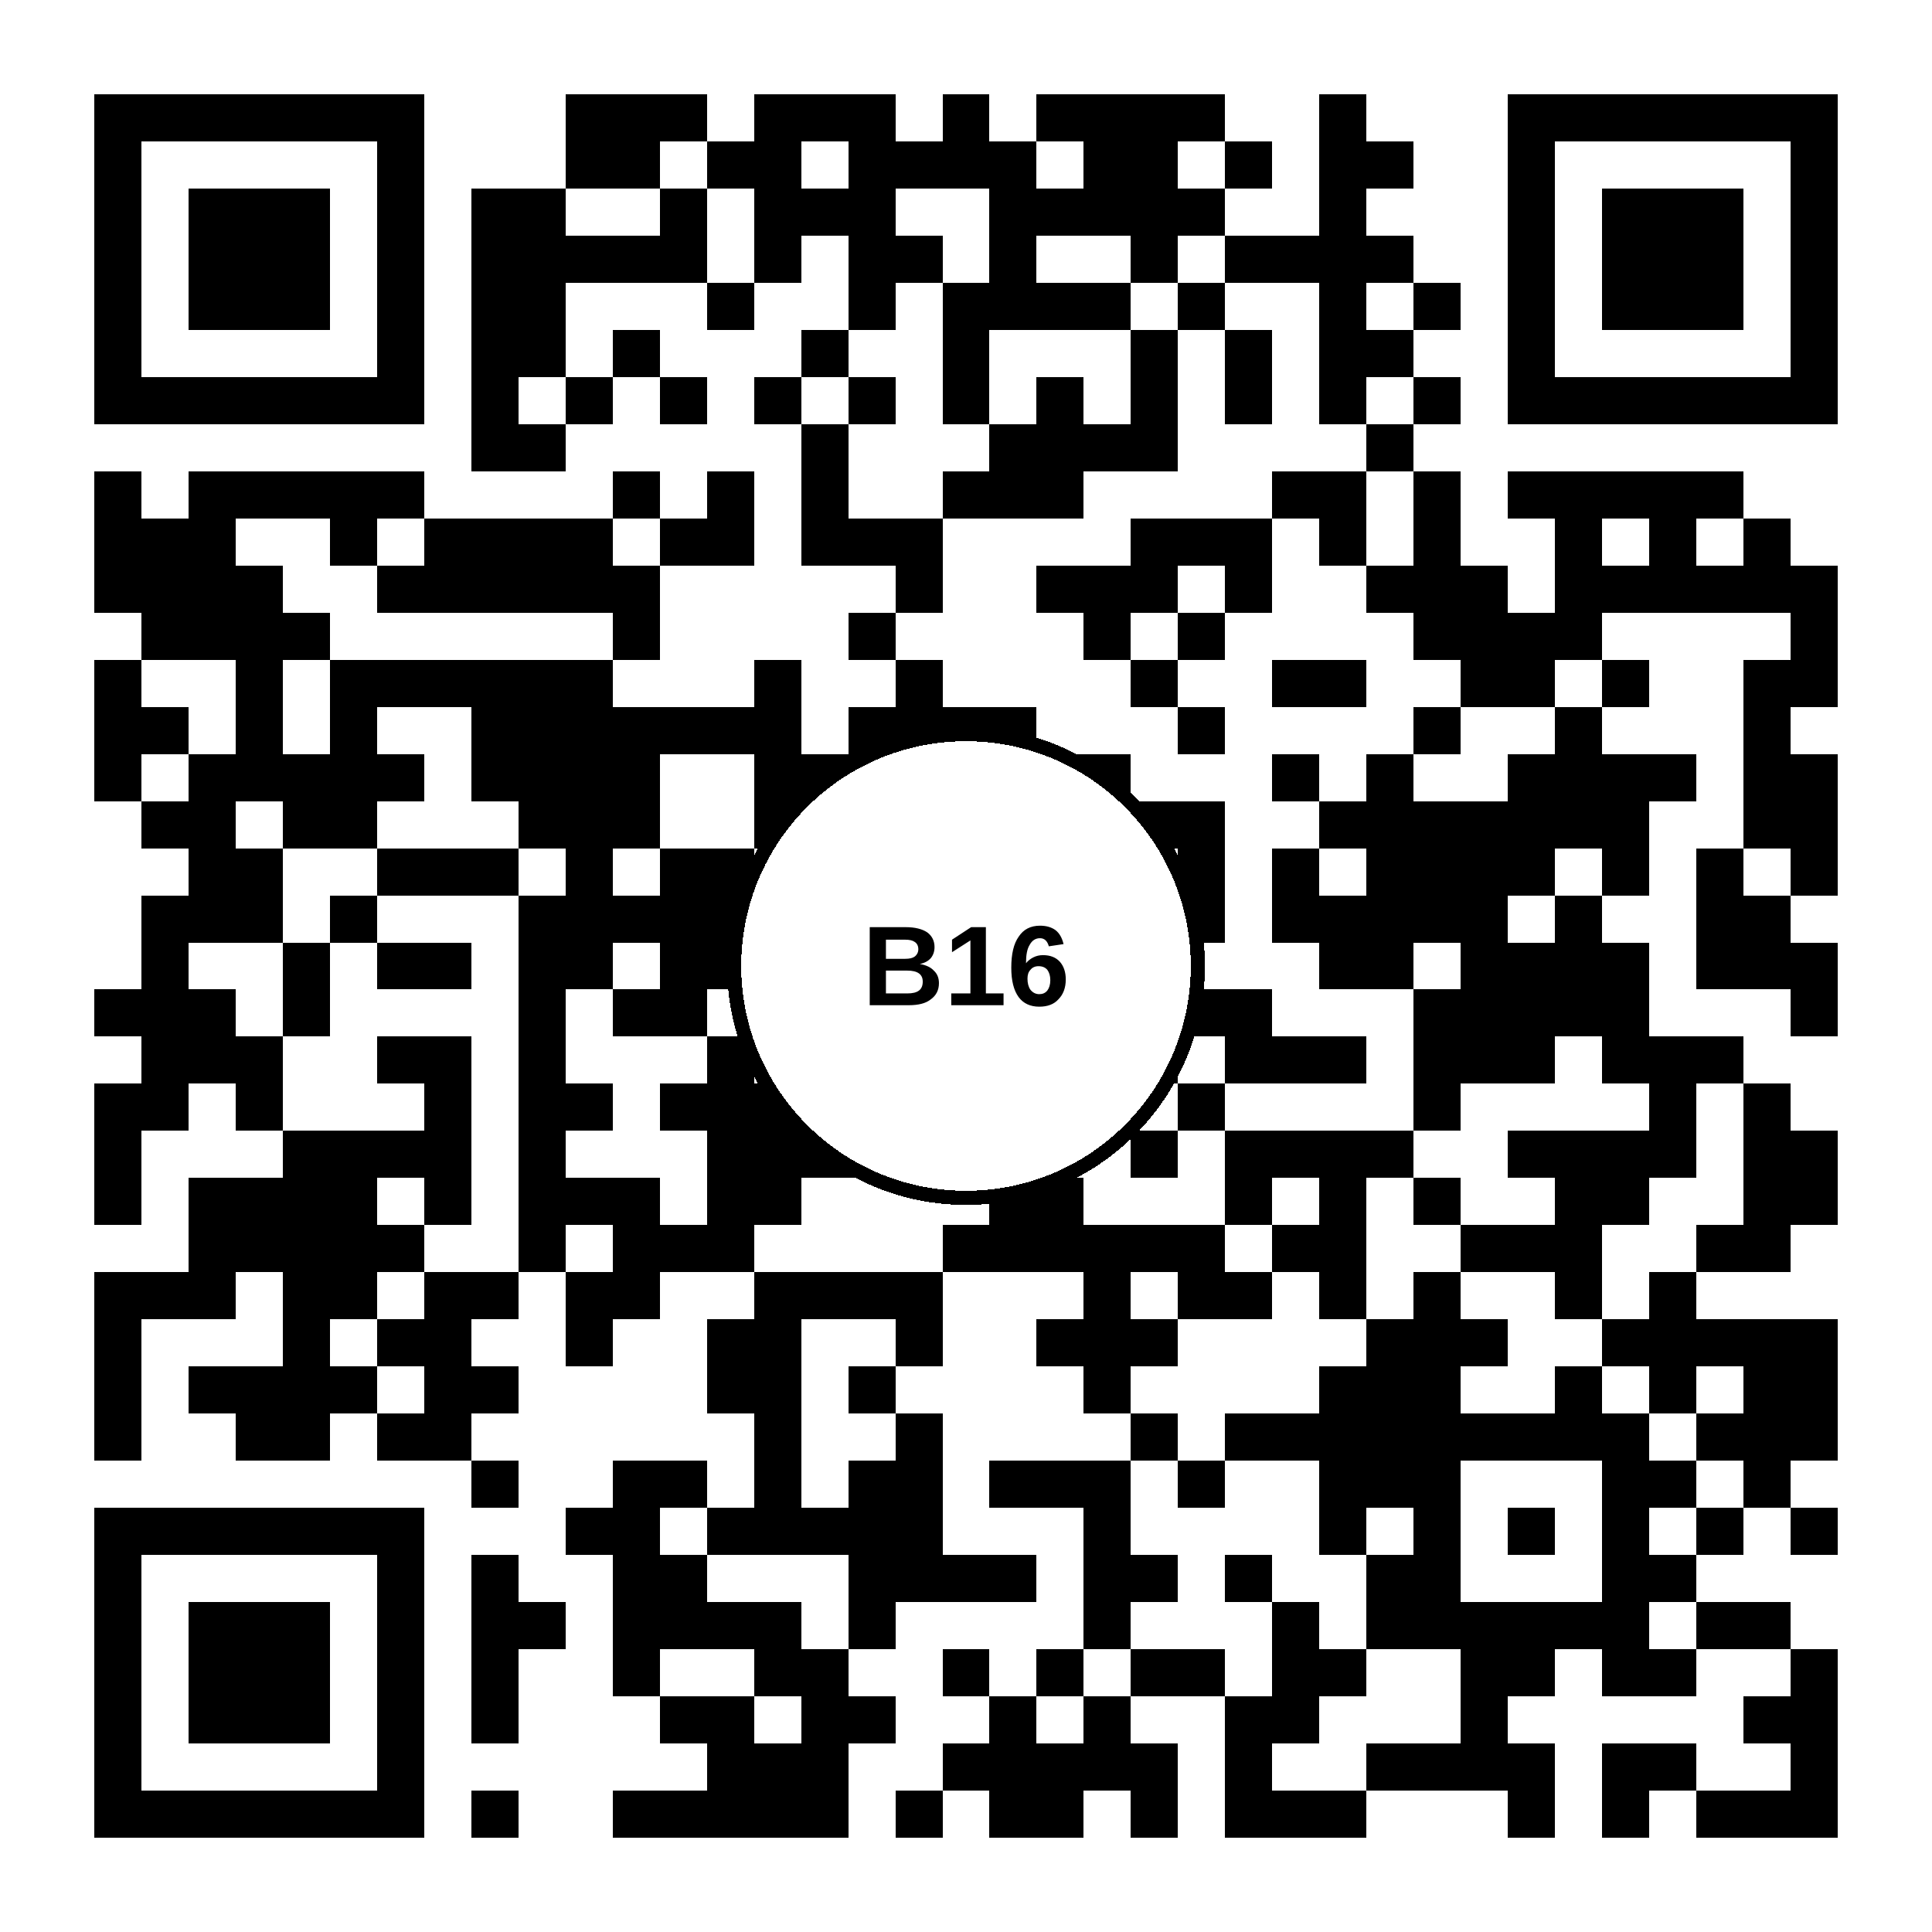
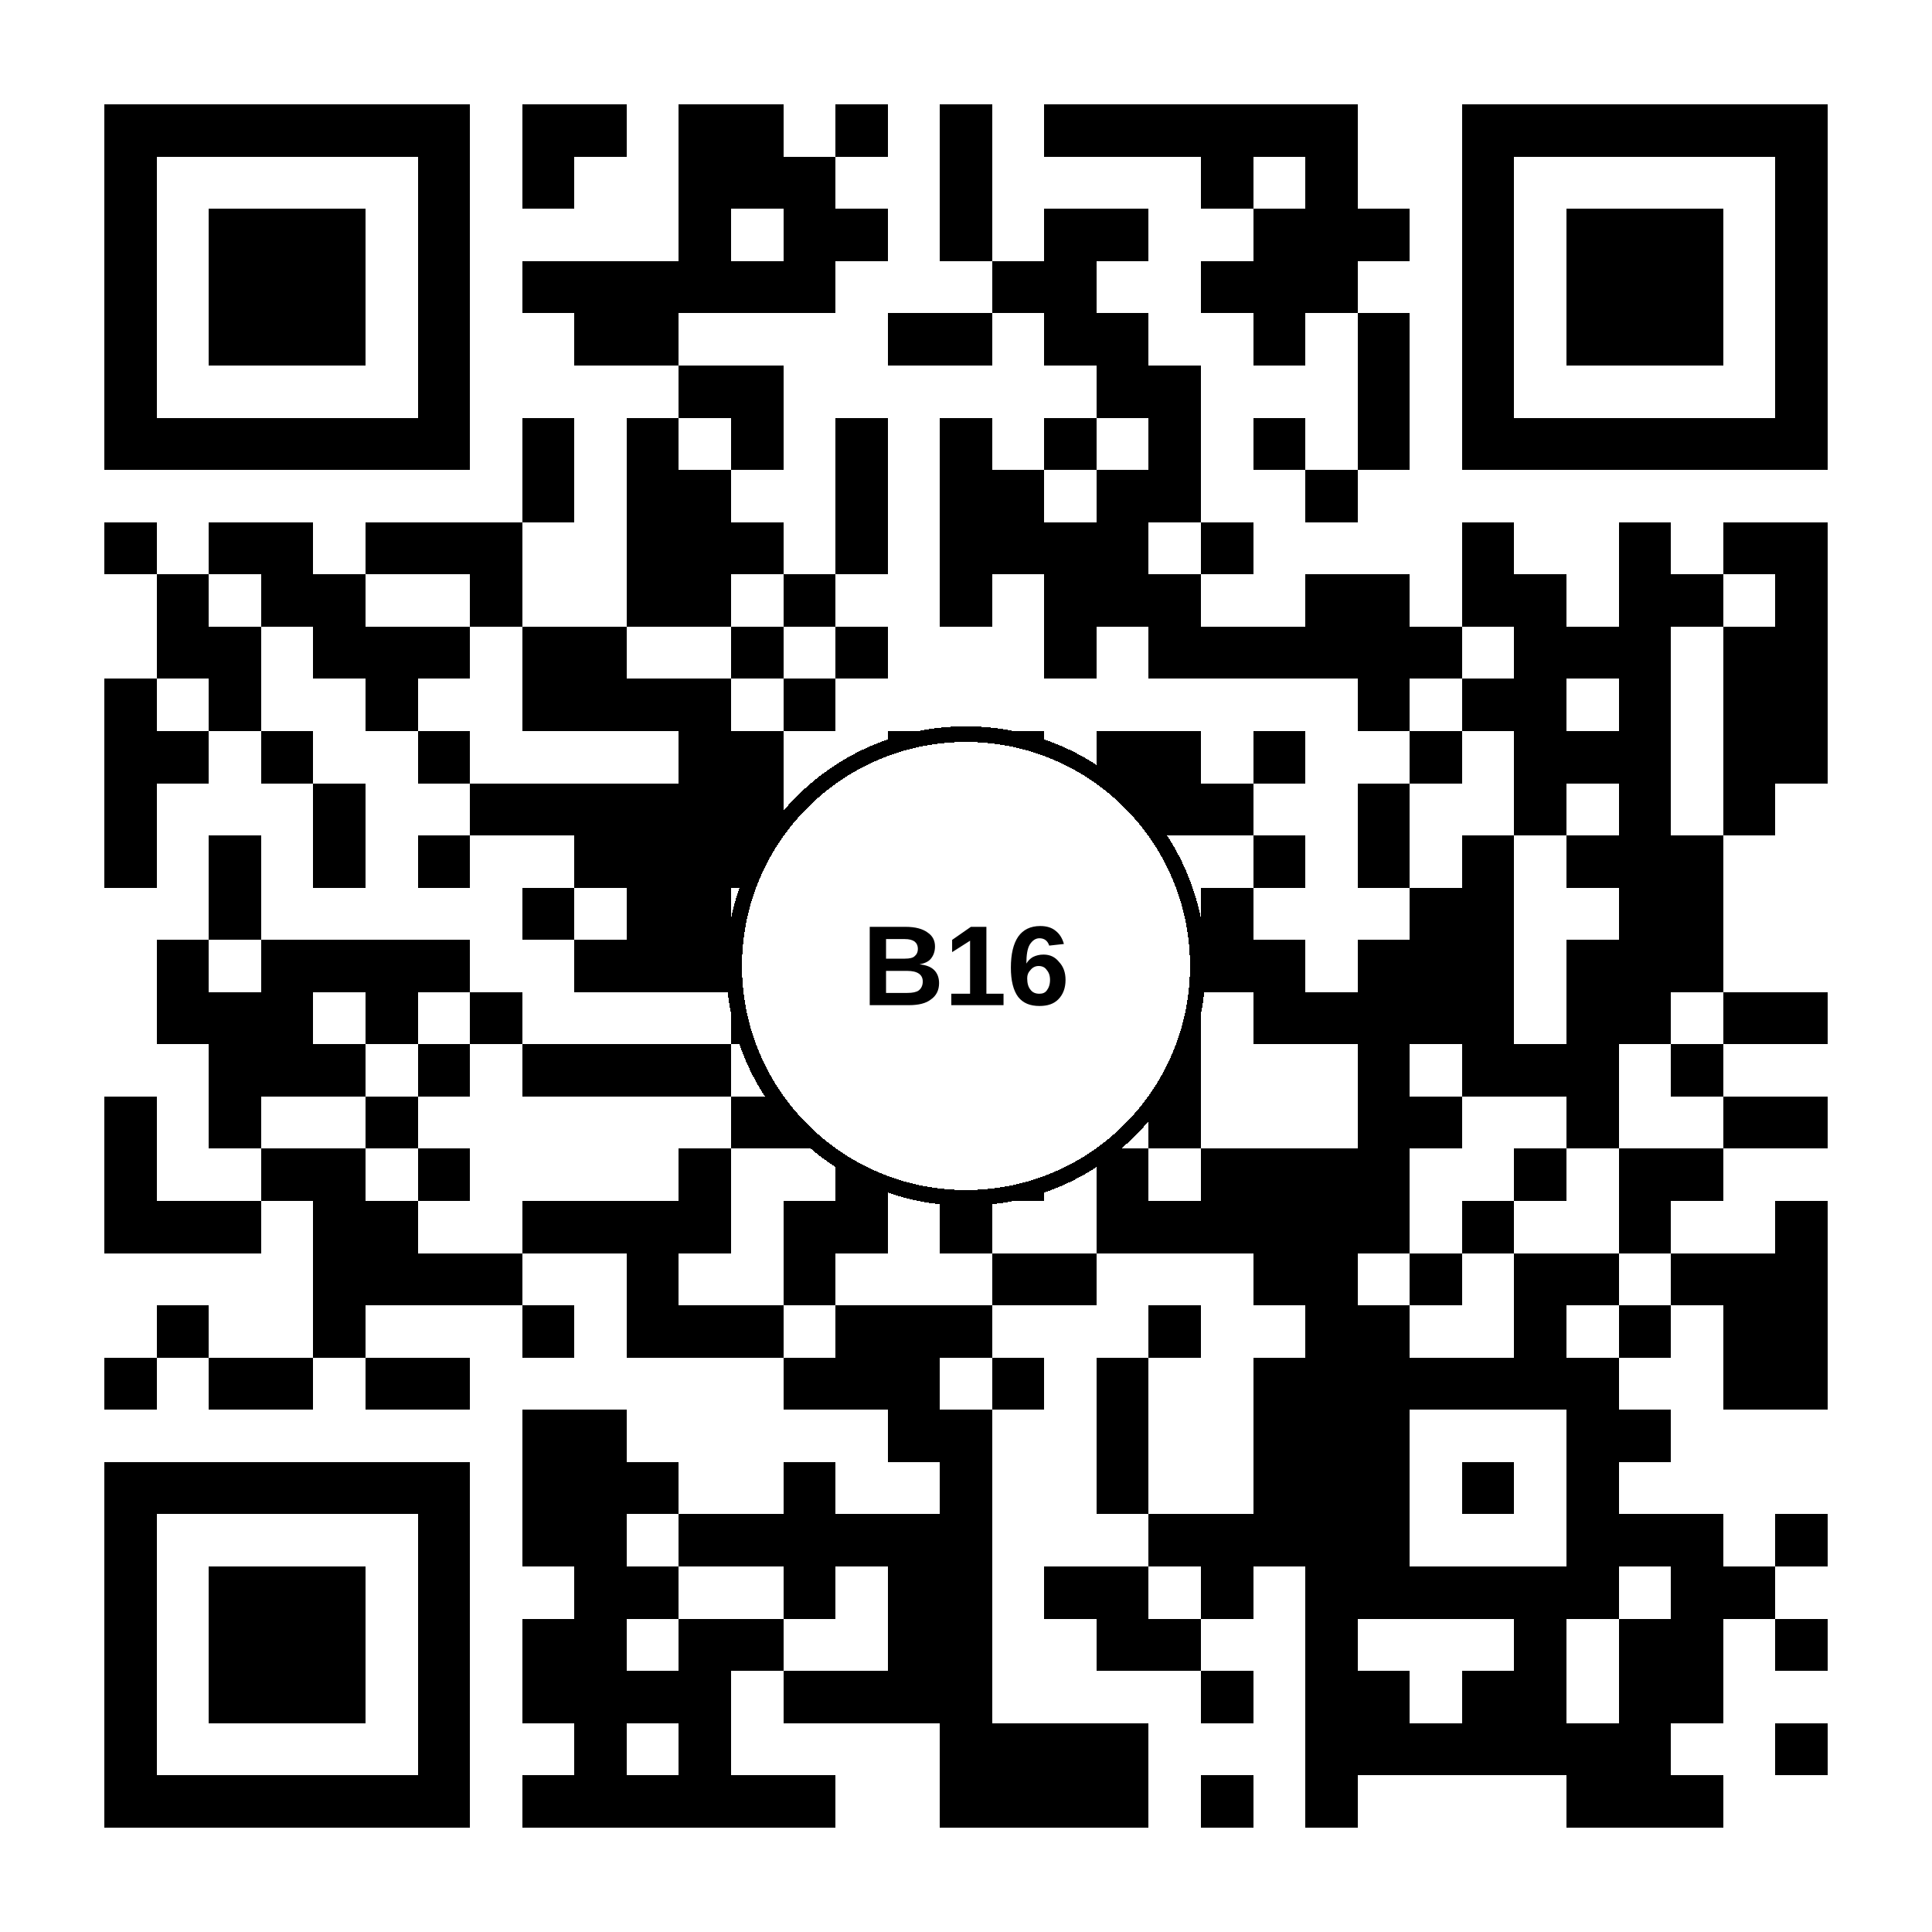
- <svg xmlns="http://www.w3.org/2000/svg" width="400" height="400" viewBox="0 0 41 41" shape-rendering="crispEdges">
-   <path fill="#FFFFFF" d="M0 0h41v41H0z" />
-   <path stroke="#000000" d="M2 2.5h7m3 0h3m1 0h3m1 0h1m1 0h4m2 0h1m3 0h7M2 3.5h1m5 0h1m3 0h2m1 0h2m1 0h4m1 0h2m1 0h1m1 0h2m2 0h1m5 0h1M2 4.5h1m1 0h3m1 0h1m1 0h2m2 0h1m1 0h3m2 0h5m2 0h1m3 0h1m1 0h3m1 0h1M2 5.5h1m1 0h3m1 0h1m1 0h5m1 0h1m1 0h2m1 0h1m2 0h1m1 0h4m2 0h1m1 0h3m1 0h1M2 6.5h1m1 0h3m1 0h1m1 0h2m3 0h1m2 0h1m1 0h4m1 0h1m2 0h1m1 0h1m1 0h1m1 0h3m1 0h1M2 7.5h1m5 0h1m1 0h2m1 0h1m3 0h1m2 0h1m3 0h1m1 0h1m1 0h2m2 0h1m5 0h1M2 8.5h7m1 0h1m1 0h1m1 0h1m1 0h1m1 0h1m1 0h1m1 0h1m1 0h1m1 0h1m1 0h1m1 0h1m1 0h7M10 9.5h2m5 0h1m3 0h4m4 0h1M2 10.5h1m1 0h5m4 0h1m1 0h1m1 0h1m2 0h3m4 0h2m1 0h1m1 0h5M2 11.5h3m2 0h1m1 0h4m1 0h2m1 0h3m4 0h3m1 0h1m1 0h1m2 0h1m1 0h1m1 0h1M2 12.5h4m2 0h6m5 0h1m2 0h3m1 0h1m2 0h3m1 0h6M3 13.5h4m6 0h1m4 0h1m4 0h1m1 0h1m4 0h4m4 0h1M2 14.5h1m2 0h1m1 0h6m3 0h1m2 0h1m4 0h1m2 0h2m2 0h2m1 0h1m2 0h2M2 15.5h2m1 0h1m1 0h1m2 0h7m1 0h4m3 0h1m4 0h1m2 0h1m3 0h1M2 16.5h1m1 0h5m1 0h4m2 0h4m2 0h2m3 0h1m1 0h1m2 0h4m1 0h2M3 17.5h2m1 0h2m3 0h3m2 0h5m1 0h4m2 0h7m2 0h2M4 18.5h2m2 0h3m1 0h1m1 0h2m1 0h2m4 0h1m1 0h1m1 0h1m1 0h4m1 0h1m1 0h1m1 0h1M3 19.5h3m1 0h1m3 0h7m1 0h2m1 0h2m1 0h1m1 0h5m1 0h1m2 0h2M3 20.5h1m2 0h1m1 0h2m1 0h2m1 0h5m2 0h1m1 0h2m3 0h2m1 0h4m1 0h3M2 21.5h3m1 0h1m4 0h1m1 0h2m2 0h1m3 0h6m3 0h5m3 0h1M3 22.5h3m2 0h2m1 0h1m3 0h1m1 0h1m1 0h3m2 0h1m1 0h3m1 0h3m1 0h3M2 23.5h2m1 0h1m3 0h1m1 0h2m1 0h3m1 0h1m2 0h2m2 0h1m4 0h1m4 0h1m1 0h1M2 24.5h1m3 0h4m1 0h1m3 0h4m1 0h1m3 0h1m1 0h4m2 0h4m1 0h2M2 25.5h1m1 0h4m1 0h1m1 0h3m1 0h2m4 0h2m3 0h1m1 0h1m1 0h1m2 0h2m2 0h2M4 26.5h5m2 0h1m1 0h3m4 0h6m1 0h2m2 0h3m2 0h2M2 27.5h3m1 0h2m1 0h2m1 0h2m2 0h4m3 0h1m1 0h2m1 0h1m1 0h1m2 0h1m1 0h1M2 28.5h1m3 0h1m1 0h2m2 0h1m2 0h2m2 0h1m2 0h3m4 0h3m2 0h5M2 29.5h1m1 0h4m1 0h2m4 0h2m1 0h1m4 0h1m4 0h3m2 0h1m1 0h1m1 0h2M2 30.5h1m2 0h2m1 0h2m6 0h1m2 0h1m4 0h1m1 0h9m1 0h3M10 31.5h1m2 0h2m1 0h1m1 0h2m1 0h3m1 0h1m2 0h3m3 0h2m1 0h1M2 32.5h7m3 0h2m1 0h5m3 0h1m4 0h1m1 0h1m1 0h1m1 0h1m1 0h1m1 0h1M2 33.5h1m5 0h1m1 0h1m2 0h2m3 0h4m1 0h2m1 0h1m2 0h2m3 0h2M2 34.5h1m1 0h3m1 0h1m1 0h2m1 0h4m1 0h1m4 0h1m3 0h1m1 0h6m1 0h2M2 35.5h1m1 0h3m1 0h1m1 0h1m2 0h1m2 0h2m2 0h1m1 0h1m1 0h2m1 0h2m2 0h2m1 0h2m2 0h1M2 36.5h1m1 0h3m1 0h1m1 0h1m3 0h2m1 0h2m2 0h1m1 0h1m2 0h2m3 0h1m5 0h2M2 37.5h1m5 0h1m6 0h3m2 0h5m1 0h1m2 0h4m1 0h2m2 0h1M2 38.5h7m1 0h1m2 0h5m1 0h1m1 0h2m1 0h1m1 0h3m3 0h1m1 0h1m1 0h3" />
-   <circle cx="20.5" cy="20.5" r="4.92" fill="white" stroke="black" stroke-width="0.3" />
-   <text x="20.5" y="20.5" text-anchor="middle" dominant-baseline="central" font-family="Arial, sans-serif" font-weight="bold" font-size="2.398" fill="black">B16</text>
+ <svg xmlns="http://www.w3.org/2000/svg" width="400" height="400" viewBox="0 0 37 37" shape-rendering="crispEdges">
+   <path fill="#FFFFFF" d="M0 0h37v37H0z" />
+   <path stroke="#000000" d="M2 2.5h7m1 0h2m1 0h2m1 0h1m1 0h1m1 0h6m2 0h7M2 3.5h1m5 0h1m1 0h1m2 0h3m2 0h1m4 0h1m1 0h1m2 0h1m5 0h1M2 4.5h1m1 0h3m1 0h1m4 0h1m1 0h2m1 0h1m1 0h2m2 0h3m1 0h1m1 0h3m1 0h1M2 5.5h1m1 0h3m1 0h1m1 0h6m3 0h2m2 0h3m2 0h1m1 0h3m1 0h1M2 6.5h1m1 0h3m1 0h1m2 0h2m4 0h2m1 0h2m2 0h1m1 0h1m1 0h1m1 0h3m1 0h1M2 7.5h1m5 0h1m4 0h2m6 0h2m3 0h1m1 0h1m5 0h1M2 8.5h7m1 0h1m1 0h1m1 0h1m1 0h1m1 0h1m1 0h1m1 0h1m1 0h1m1 0h1m1 0h7M10 9.5h1m1 0h2m2 0h1m1 0h2m1 0h2m2 0h1M2 10.5h1m1 0h2m1 0h3m2 0h3m1 0h1m1 0h4m1 0h1m4 0h1m2 0h1m1 0h2M3 11.5h1m1 0h2m2 0h1m2 0h2m1 0h1m2 0h1m1 0h3m2 0h2m1 0h2m1 0h2m1 0h1M3 12.5h2m1 0h3m1 0h2m2 0h1m1 0h1m3 0h1m1 0h6m1 0h3m1 0h2M2 13.5h1m1 0h1m2 0h1m2 0h4m1 0h1m10 0h1m1 0h2m1 0h1m1 0h2M2 14.5h2m1 0h1m2 0h1m4 0h2m2 0h3m1 0h2m1 0h1m2 0h1m1 0h3m1 0h2M2 15.5h1m3 0h1m2 0h6m1 0h2m3 0h3m2 0h1m2 0h1m1 0h1m1 0h1M2 16.5h1m1 0h1m1 0h1m1 0h1m2 0h4m1 0h1m1 0h4m2 0h1m1 0h1m1 0h1m1 0h3M4 17.5h1m5 0h1m1 0h2m1 0h2m1 0h1m2 0h1m1 0h1m3 0h2m2 0h2M3 18.5h1m1 0h4m2 0h3m2 0h1m3 0h1m2 0h2m1 0h3m1 0h3M3 19.5h3m1 0h1m1 0h1m4 0h2m1 0h1m2 0h1m1 0h1m1 0h5m1 0h2m1 0h2M4 20.5h3m1 0h1m1 0h4m1 0h4m3 0h1m3 0h1m1 0h3m1 0h1M2 21.5h1m1 0h1m2 0h1m6 0h2m2 0h2m2 0h1m3 0h2m2 0h1m2 0h2M2 22.5h1m2 0h2m1 0h1m4 0h1m2 0h1m1 0h2m1 0h1m1 0h4m2 0h1m1 0h2M2 23.5h3m1 0h2m2 0h4m1 0h2m1 0h1m2 0h6m1 0h1m2 0h1m2 0h1M6 24.5h4m2 0h1m2 0h1m3 0h2m3 0h2m1 0h1m1 0h2m1 0h3M3 25.5h1m2 0h1m3 0h1m1 0h3m1 0h3m3 0h1m2 0h2m2 0h1m1 0h1m1 0h2M2 26.5h1m1 0h2m1 0h2m6 0h3m1 0h1m1 0h1m2 0h7m2 0h2M10 27.5h2m5 0h2m2 0h1m2 0h3m3 0h2M2 28.5h7m1 0h3m2 0h1m2 0h1m2 0h1m2 0h3m1 0h1m1 0h1M2 29.5h1m5 0h1m1 0h2m1 0h6m3 0h5m3 0h3m1 0h1M2 30.5h1m1 0h3m1 0h1m2 0h2m2 0h1m1 0h2m1 0h2m1 0h1m1 0h6m1 0h2M2 31.5h1m1 0h3m1 0h1m1 0h2m1 0h2m2 0h2m2 0h2m2 0h1m3 0h1m1 0h2m1 0h1M2 32.5h1m1 0h3m1 0h1m1 0h4m1 0h4m4 0h1m1 0h2m1 0h2m1 0h2M2 33.5h1m5 0h1m2 0h1m1 0h1m4 0h4m3 0h7m2 0h1M2 34.5h7m1 0h6m2 0h4m1 0h1m1 0h1m4 0h3" />
+   <circle cx="18.5" cy="18.5" r="4.44" fill="white" stroke="black" stroke-width="0.3" />
+   <text x="18.5" y="18.5" text-anchor="middle" dominant-baseline="central" font-family="Arial, sans-serif" font-weight="bold" font-size="2.164" fill="black">B16</text>
</svg>
